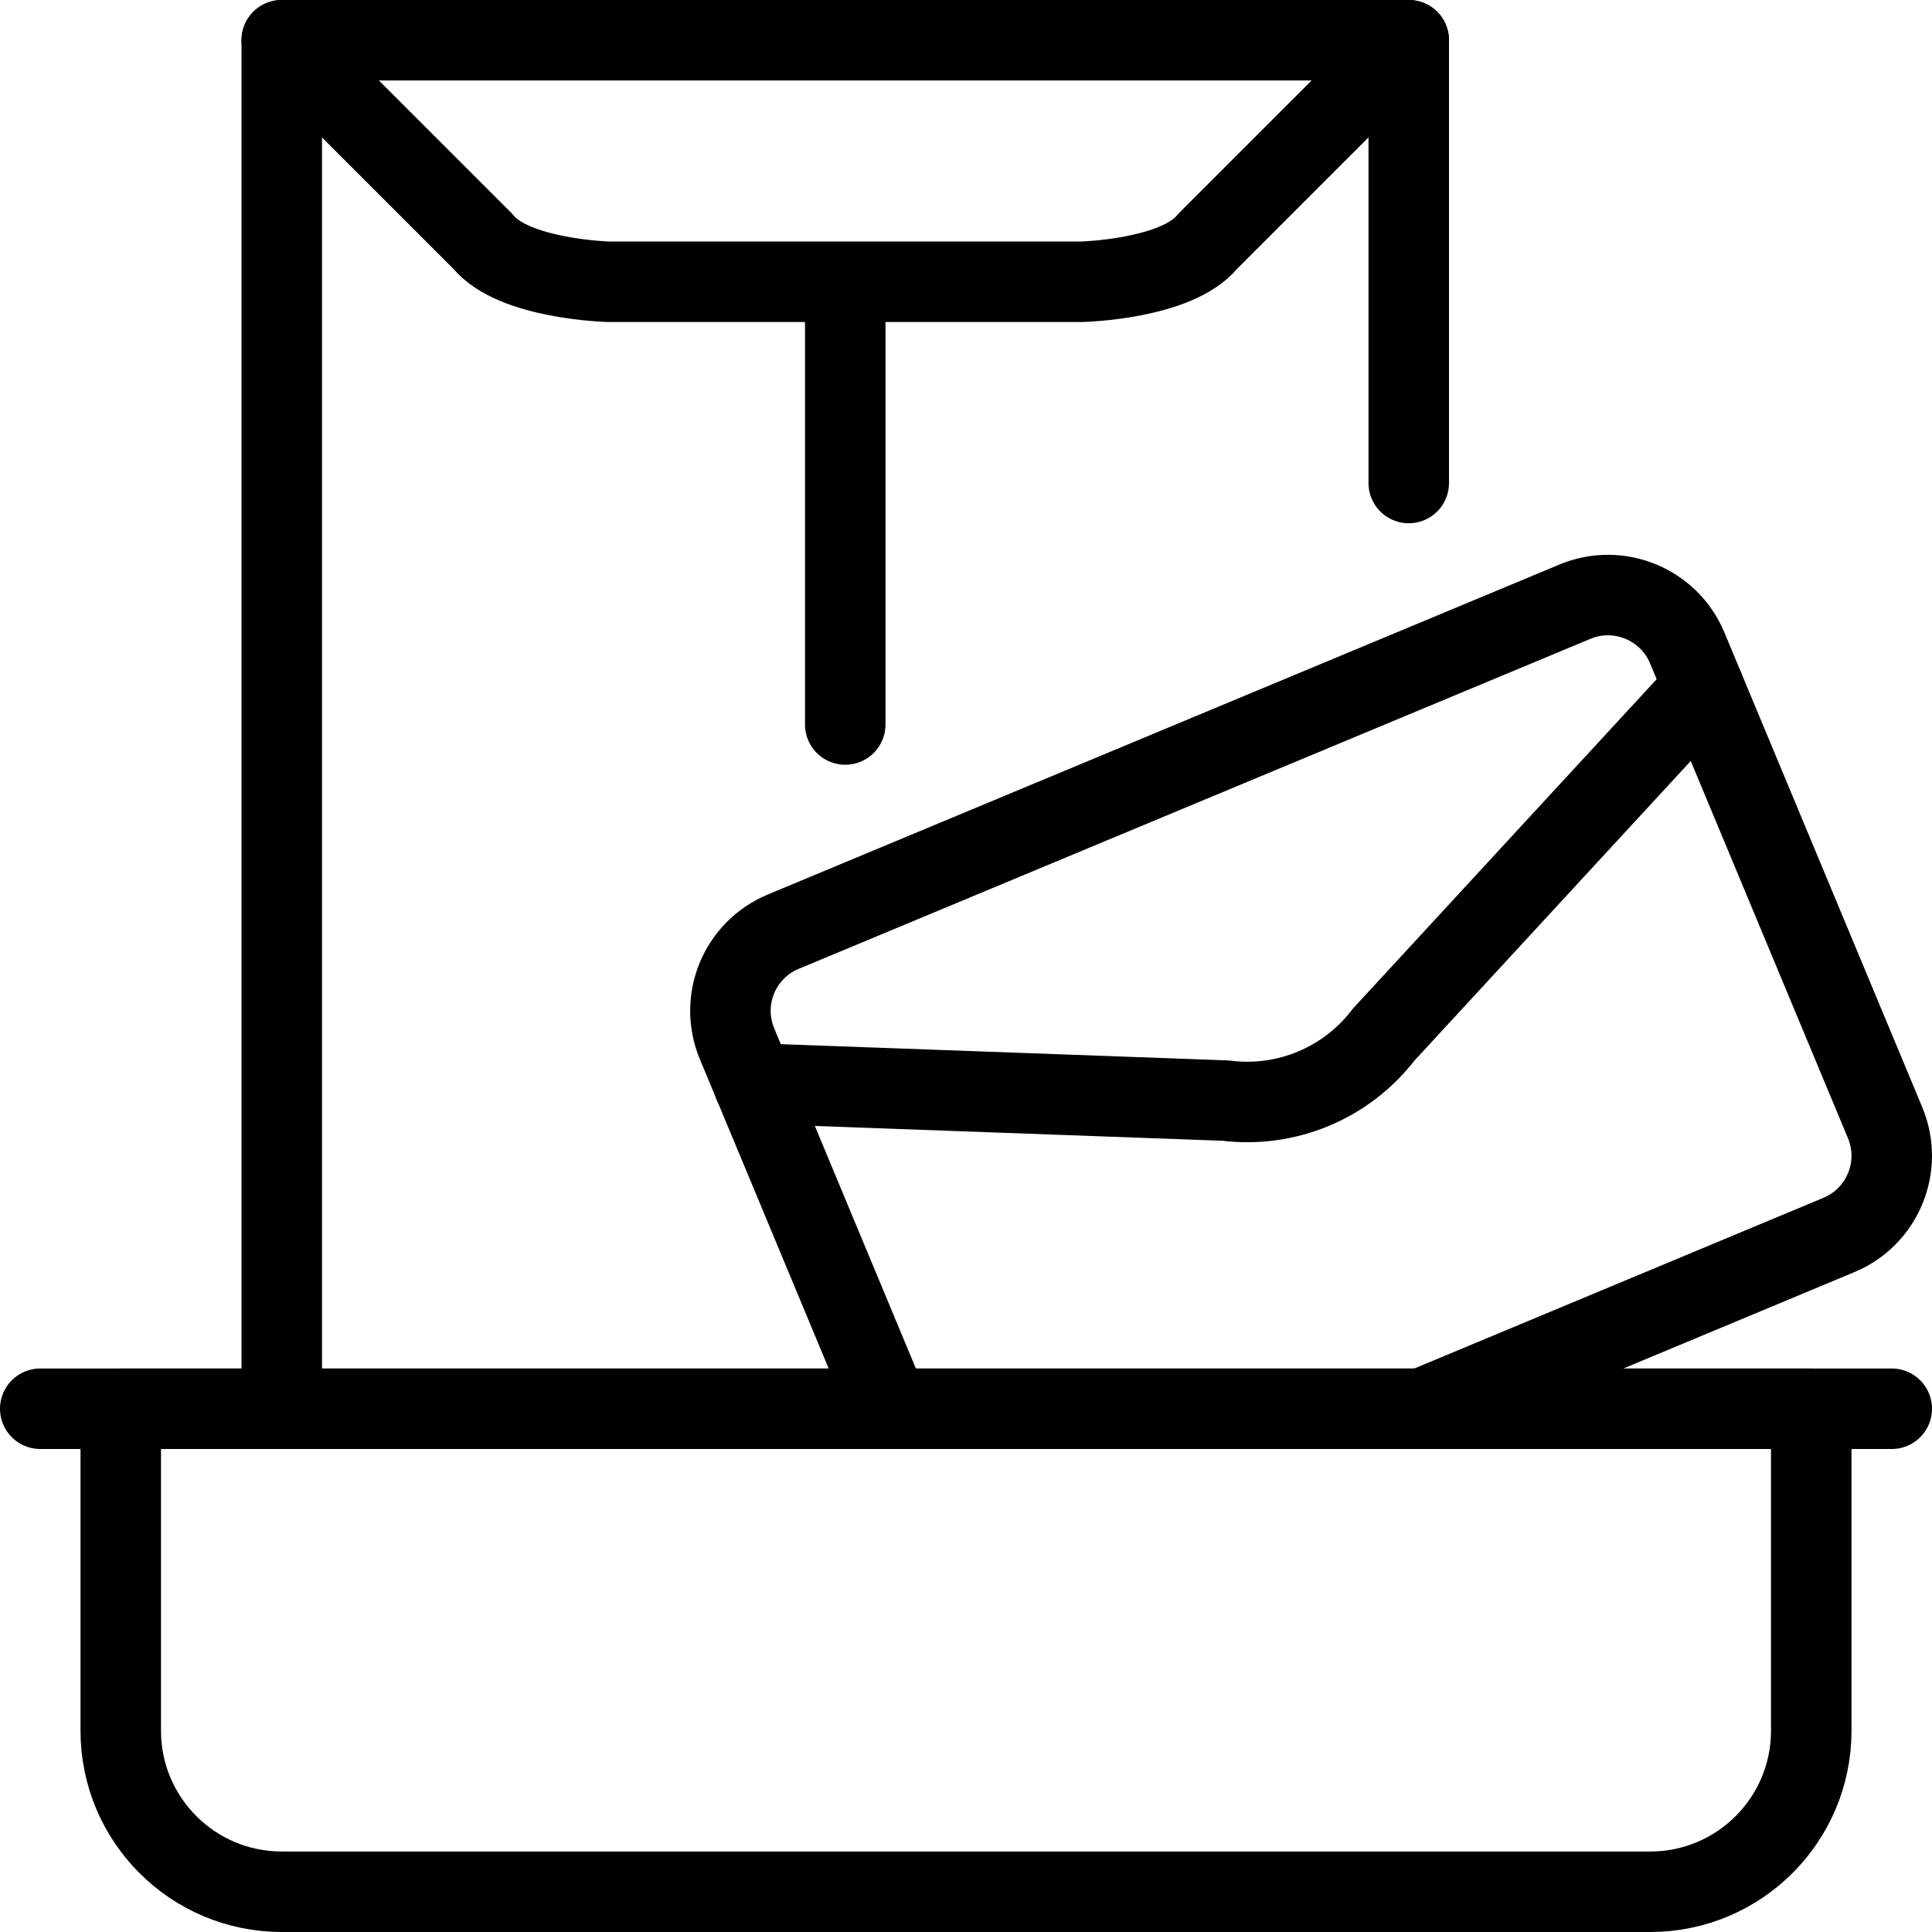
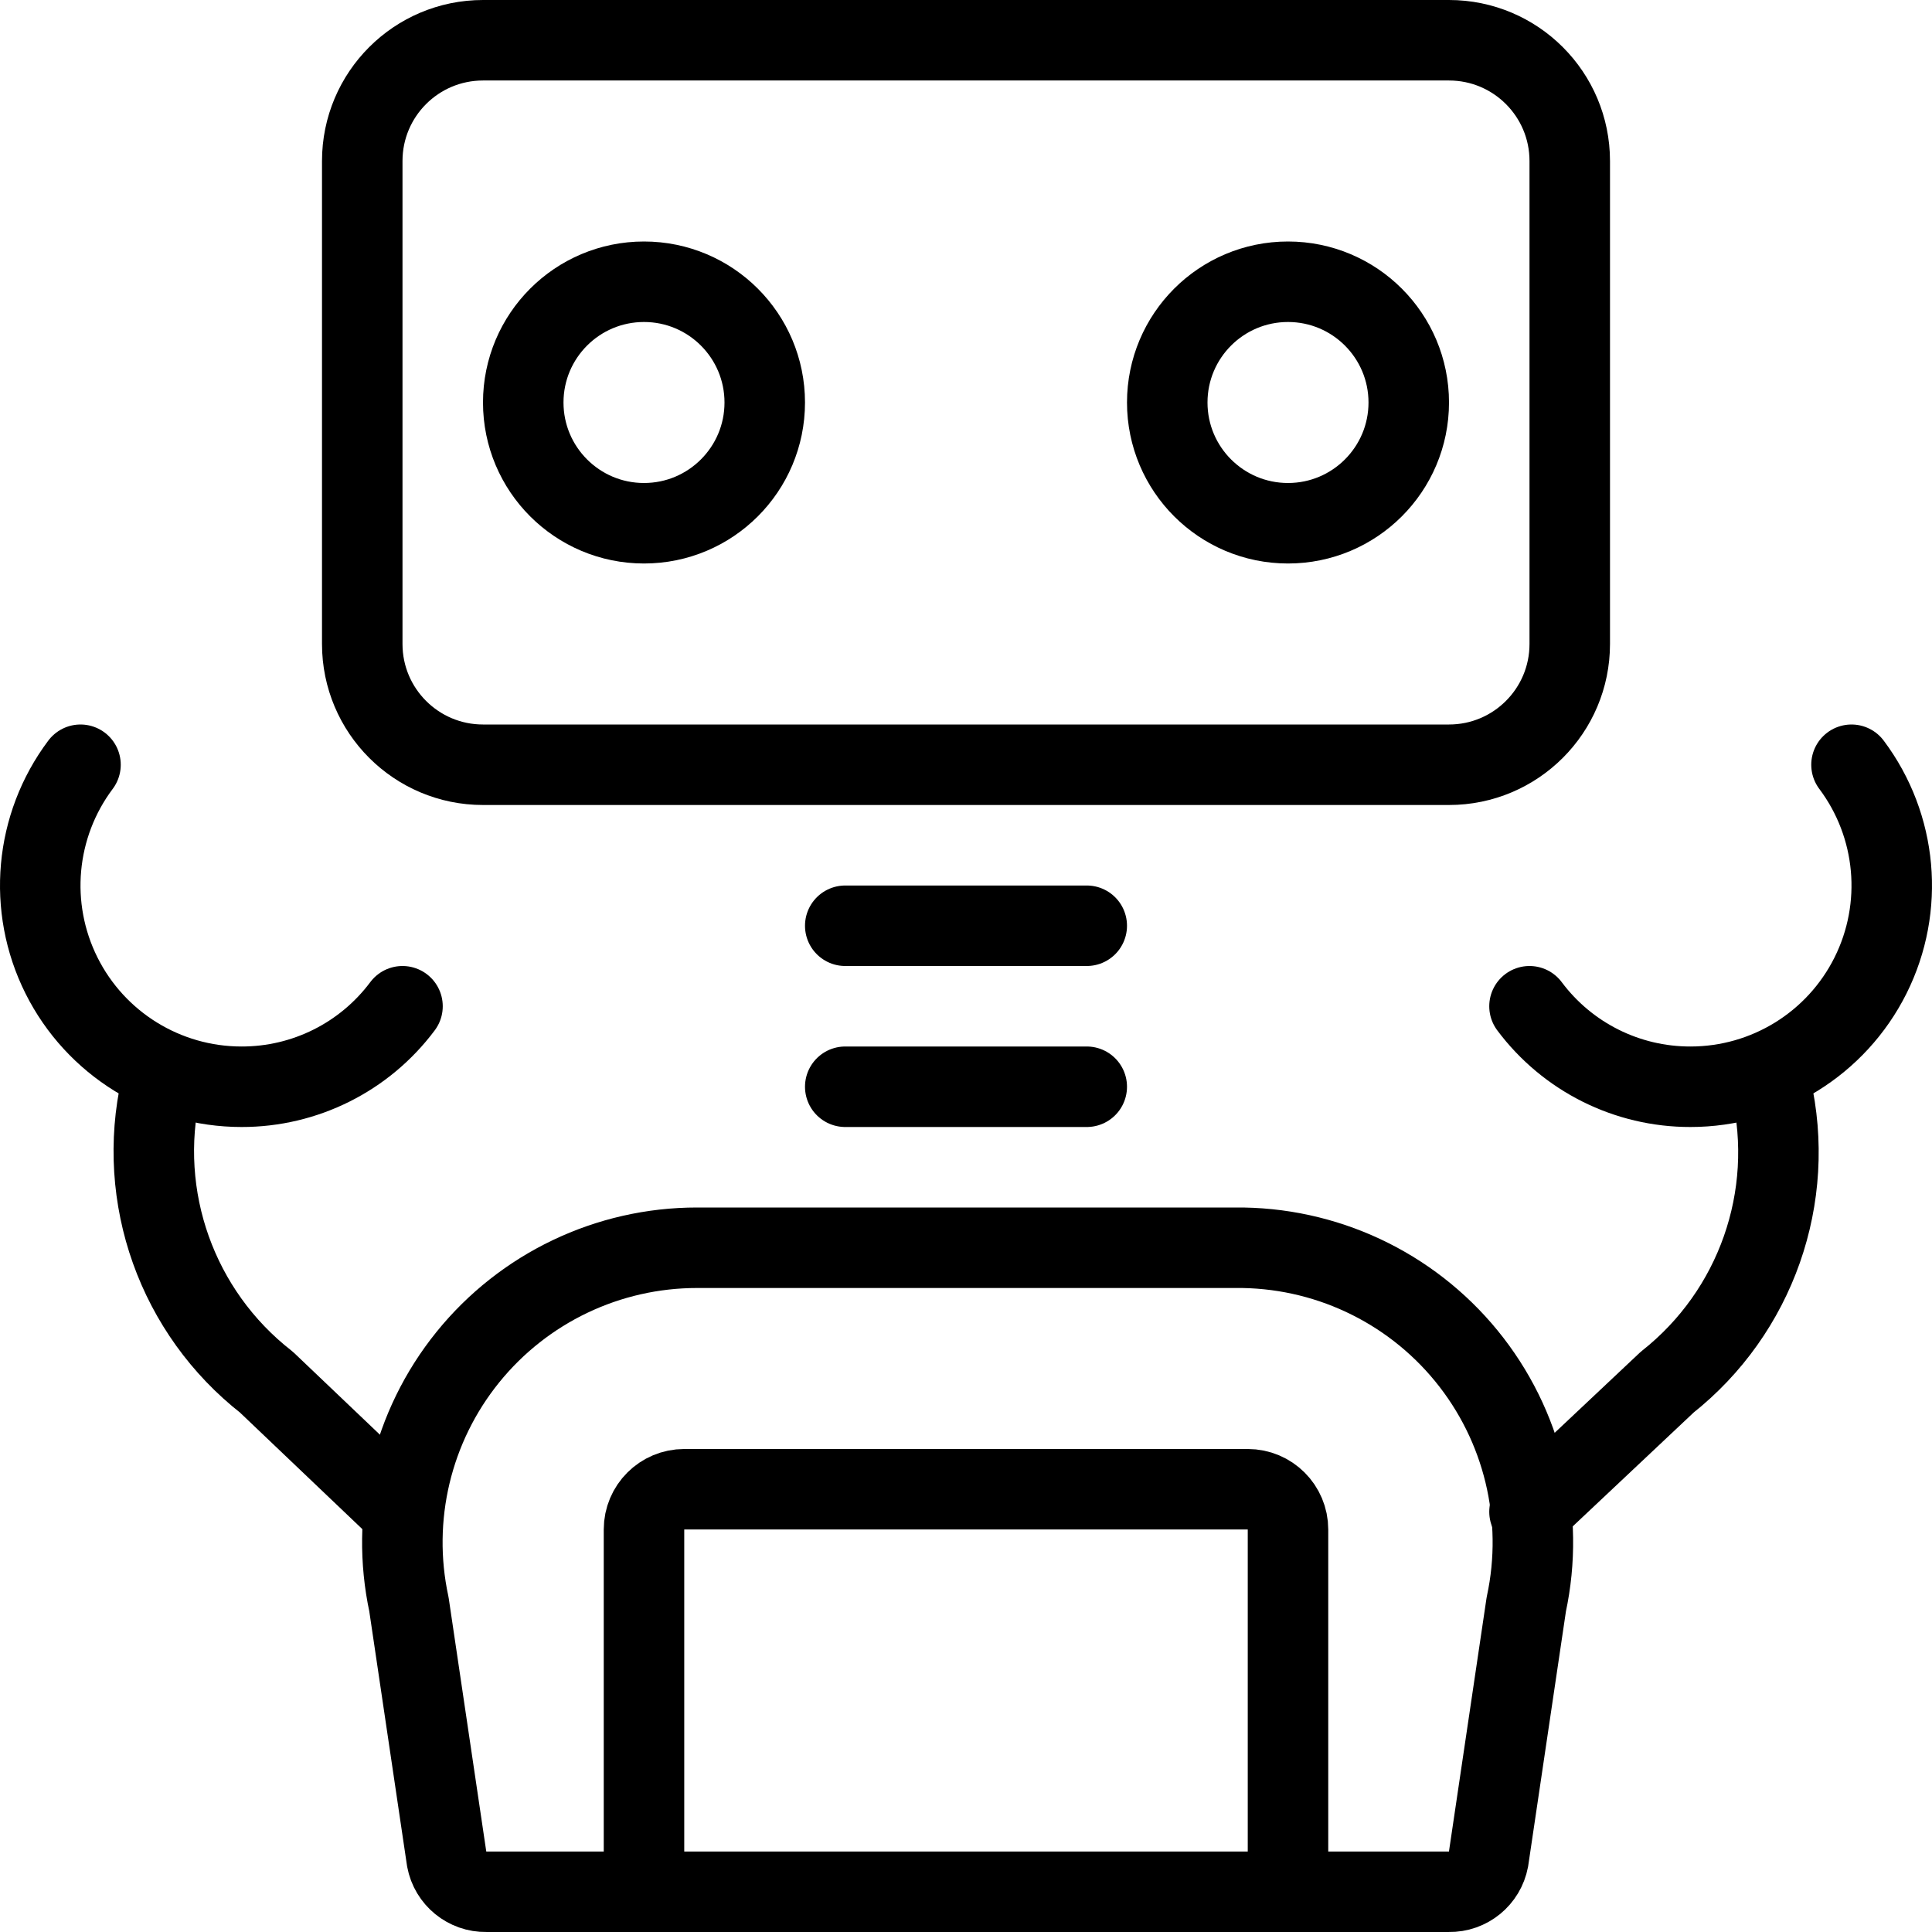
<svg xmlns="http://www.w3.org/2000/svg" viewBox="0 0 24 24">
-   <defs />
-   <path d="M22.5,21.5a2,2,0,0,1-2,2H3.5a2,2,0,0,1-2-2v-4h21Z" fill="none" stroke="currentColor" stroke-linecap="round" stroke-linejoin="round" />
-   <path d="M17.5.5,15,3c-.38.469-1.556.5-1.556.5H7.556S6.38,3.469,6,3L3.5.5" fill="none" stroke="currentColor" stroke-linecap="round" stroke-linejoin="round" />
-   <polyline points="3.5 17.5 3.5 0.5 17.5 0.5 17.5 6" fill="none" stroke="currentColor" stroke-linecap="round" stroke-linejoin="round" />
-   <line x1="10.5" y1="3.531" x2="10.5" y2="9" fill="none" stroke="currentColor" stroke-linecap="round" stroke-linejoin="round" />
-   <path d="M11.044,17.5,9.156,12.967a1.064,1.064,0,0,1,.573-1.393l9.836-4.1a1.067,1.067,0,0,1,1.394.574l2.459,5.9a1.066,1.066,0,0,1-.574,1.393L17.669,17.5" fill="none" stroke="currentColor" stroke-linecap="round" stroke-linejoin="round" />
-   <path d="M9.36,13.459l5.865.213a2.132,2.132,0,0,0,1.961-.817l3.978-4.314" fill="none" stroke="currentColor" stroke-linecap="round" stroke-linejoin="round" />
-   <line x1="23.5" y1="17.5" x2="0.5" y2="17.5" fill="none" stroke="currentColor" stroke-linecap="round" stroke-linejoin="round" />
+   <g>
+     <rect x="4.5" y="0.5" width="15" height="9" rx="1.5" fill="none" stroke="currentColor" stroke-linecap="round" stroke-linejoin="round" />
+     <circle cx="8" cy="5" r="1.5" fill="none" stroke="currentColor" stroke-linecap="round" stroke-linejoin="round" />
+     <circle cx="16" cy="5" r="1.5" fill="none" stroke="currentColor" stroke-linecap="round" stroke-linejoin="round" />
+     <line x1="10.5" y1="11.5" x2="13.5" y2="11.5" fill="none" stroke="currentColor" stroke-linecap="round" stroke-linejoin="round" />
+     <line x1="10.5" y1="13.5" x2="13.5" y2="13.5" fill="none" stroke="currentColor" stroke-linecap="round" stroke-linejoin="round" />
+     <path d="M15.34,15.5H8.66a3.66,3.66,0,0,0-3.58,4.43l.47,3.17a.49.49,0,0,0,.49.4H18a.49.49,0,0,0,.49-.4l.47-3.17A3.66,3.66,0,0,0,15.34,15.5Z" fill="none" stroke="currentColor" stroke-linecap="round" stroke-linejoin="round" />
+     <path d="M19,18.78l1.71-1.61A3.64,3.64,0,0,0,22,13.5L22,13.31" fill="none" stroke="currentColor" stroke-linecap="round" stroke-linejoin="round" />
+     <path d="M23,9.5a2.5,2.5,0,0,1-2,4,2.49,2.49,0,0,1-2-1" fill="none" stroke="currentColor" stroke-linecap="round" stroke-linejoin="round" />
+     <path d="M5,18.78,3.31,17.17A3.64,3.64,0,0,1,2,13.5l0-.2" fill="none" stroke="currentColor" stroke-linecap="round" stroke-linejoin="round" />
+     <path d="M1,9.5a2.5,2.5,0,0,0,2,4,2.49,2.49,0,0,0,2-1" fill="none" stroke="currentColor" stroke-linecap="round" stroke-linejoin="round" />
+     <path d="M16,23.5V19a.5.5,0,0,0-.5-.5h-7A.5.5,0,0,0,8,19v4.5" fill="none" stroke="currentColor" stroke-linecap="round" stroke-linejoin="round" />
+   </g>
</svg>
